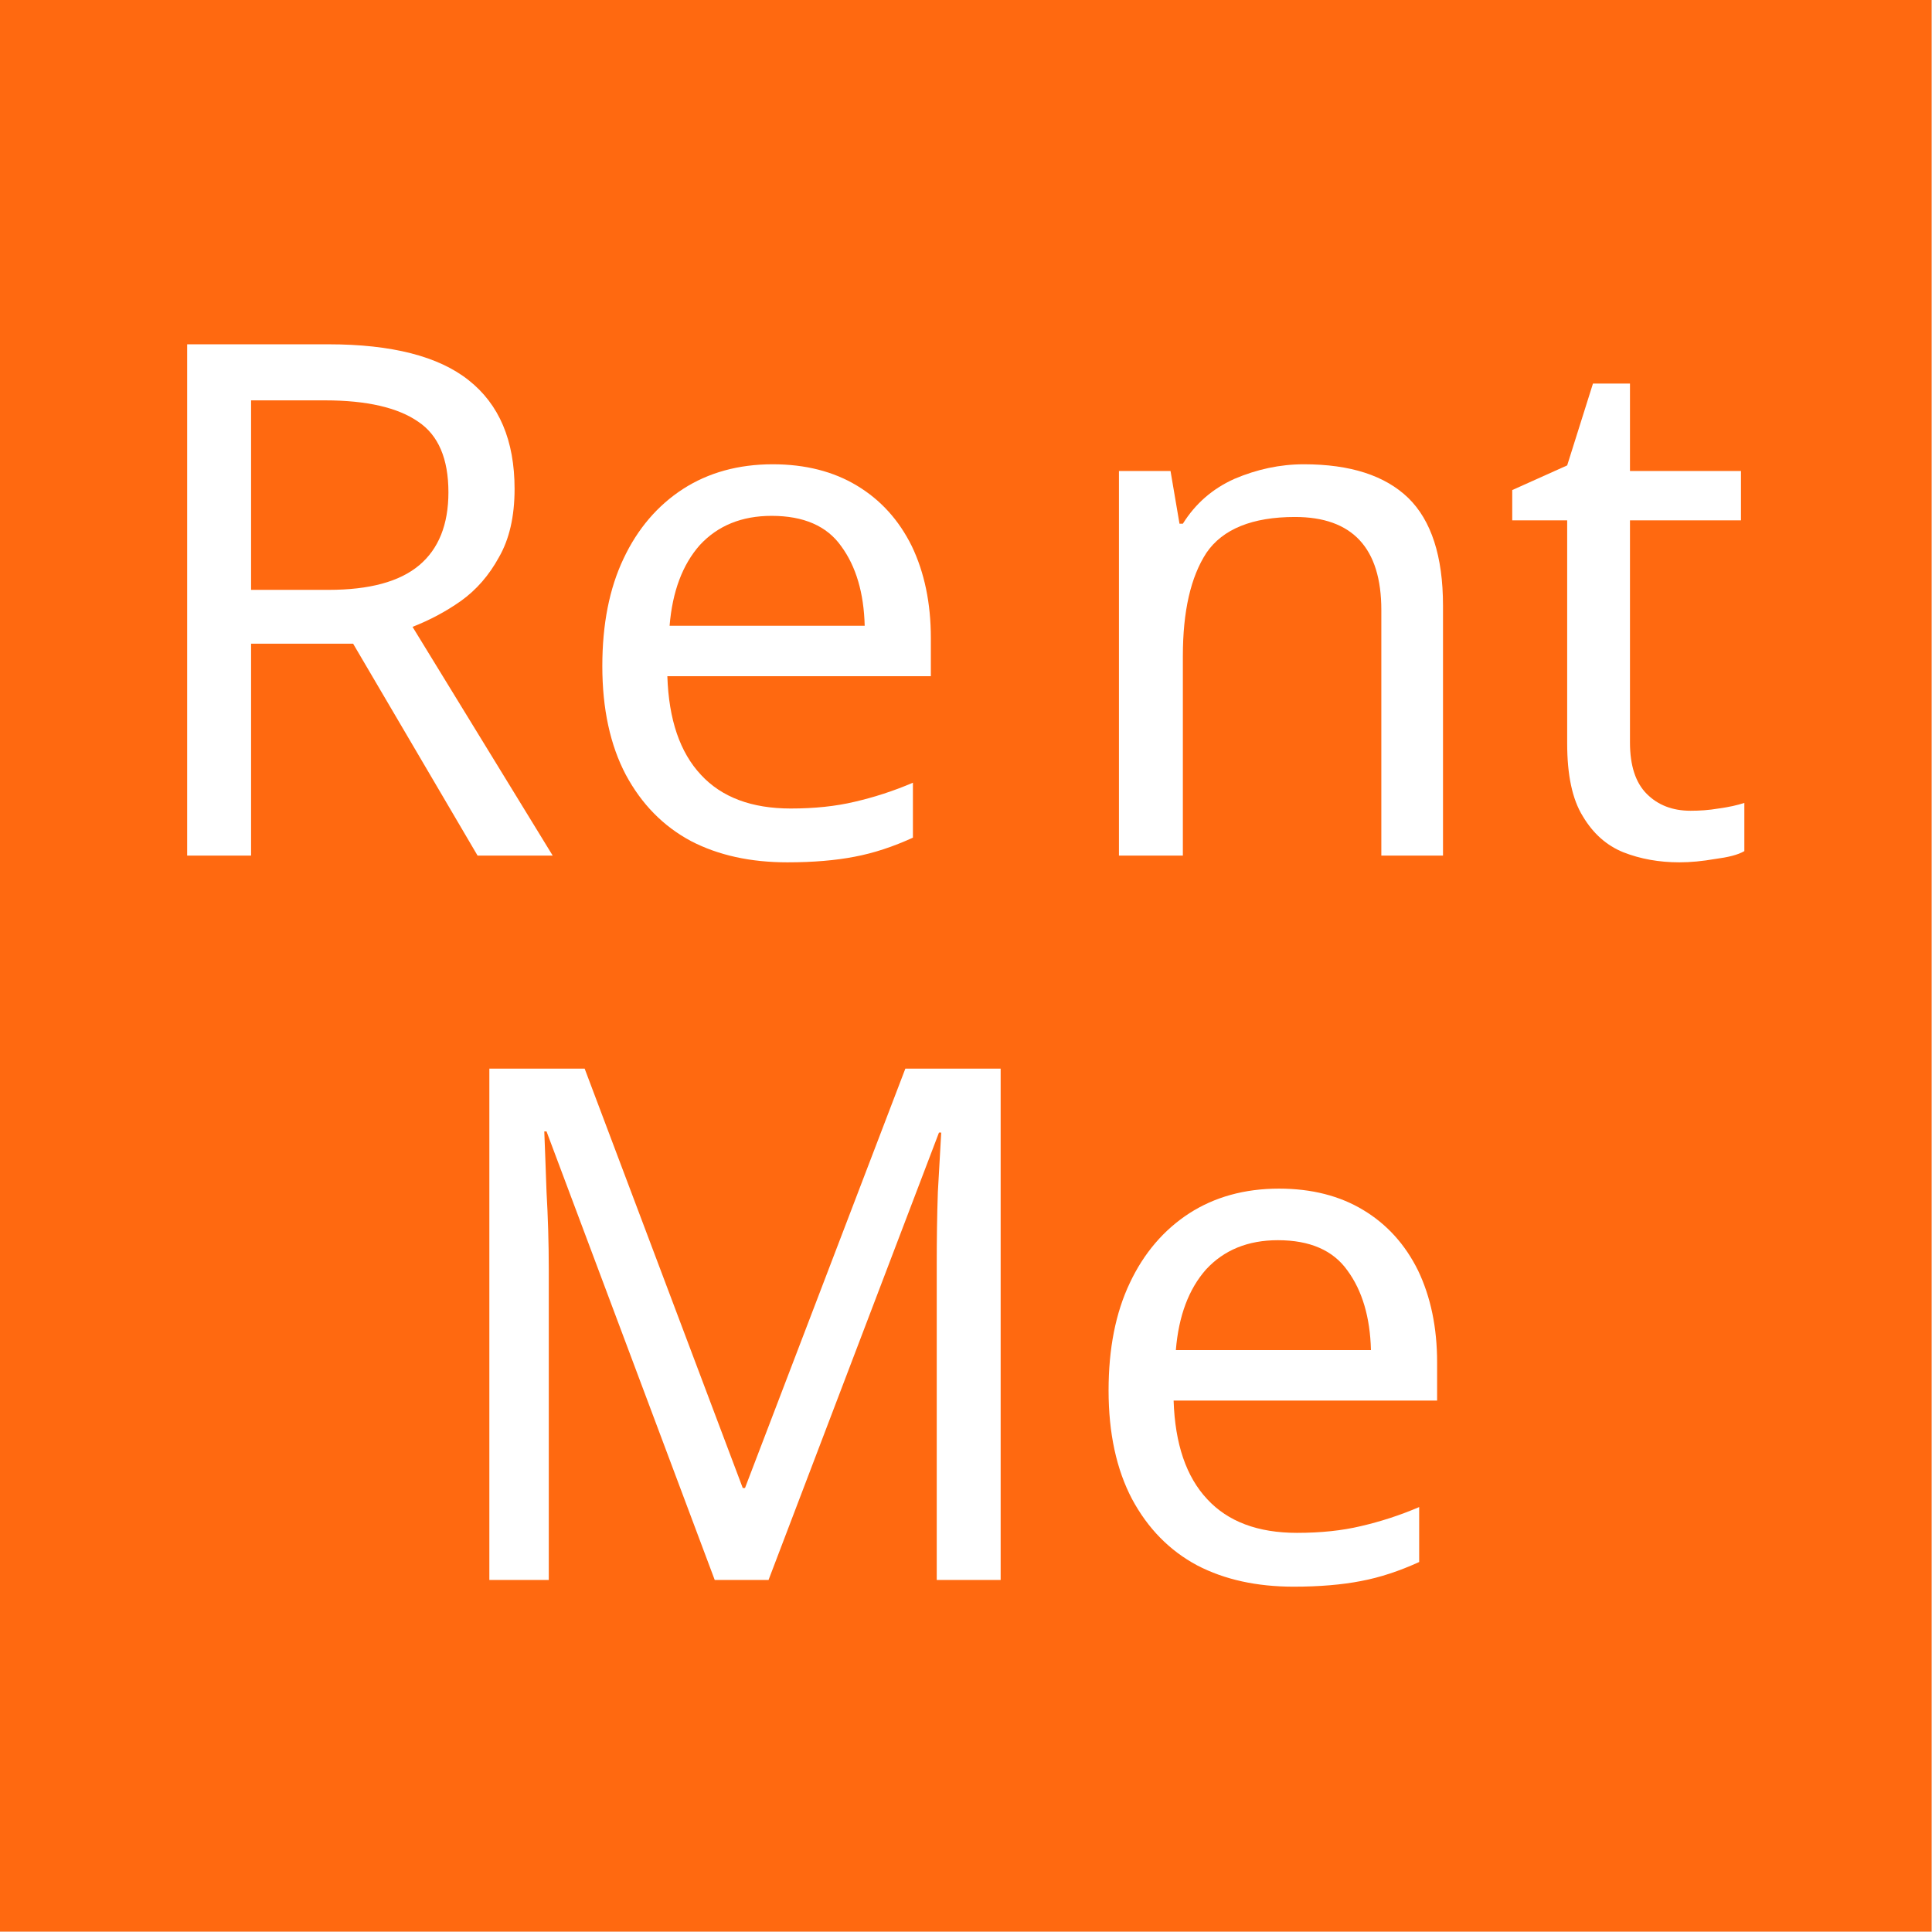
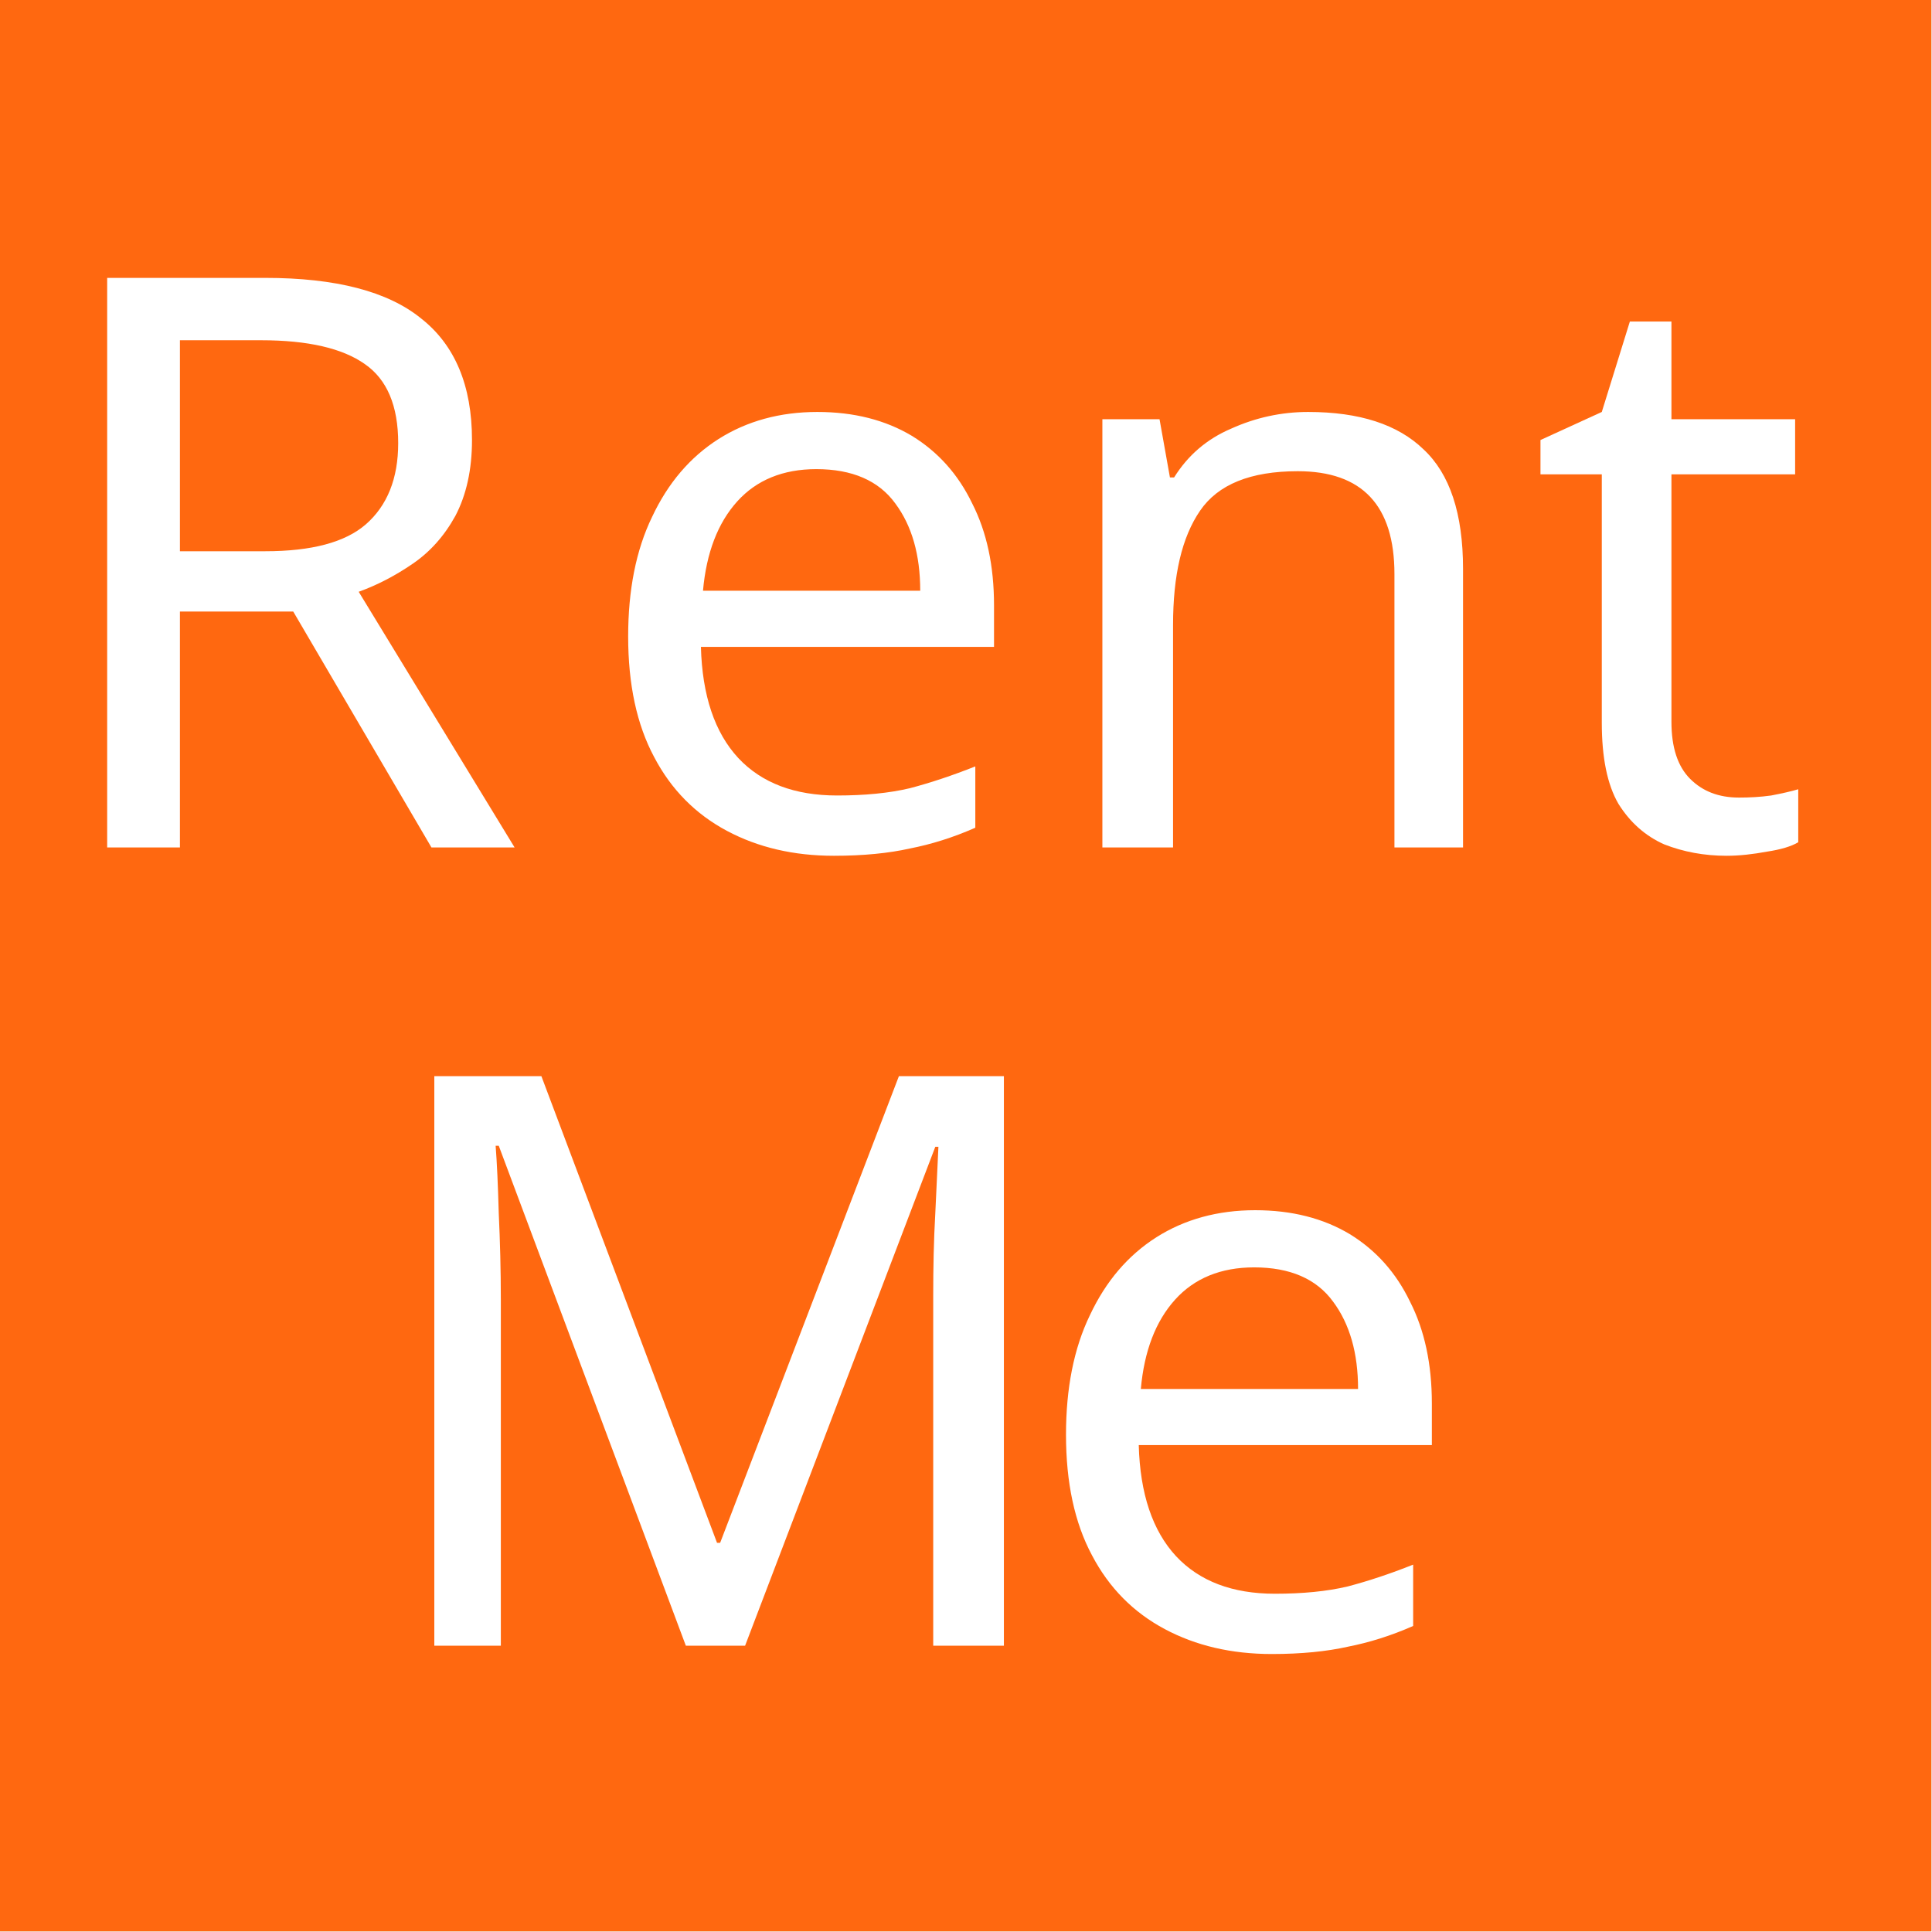
- <svg xmlns="http://www.w3.org/2000/svg" width="100%" height="100%" viewBox="0 0 1667 1667" version="1.1" xml:space="preserve" style="fill-rule:evenodd;clip-rule:evenodd;stroke-linejoin:round;stroke-miterlimit:2;">
-   <rect x="0" y="0" width="1666.67" height="1666.67" style="fill:#ff6910;" />
-   <g transform="matrix(61.9188,0,0,61.9188,-4340.44,-6658.39)">
-     <text x="71.738px" y="119.457px" style="font-family:'ArialRoundedMTBold', 'Arial Rounded MT Bold', sans-serif;font-size:9.98px;fill:#fff;">Re<tspan x="84.846px " y="119.457px ">n</tspan>t</text>
-     <text x="75.95px" y="129.551px" style="font-family:'ArialRoundedMTBold', 'Arial Rounded MT Bold', sans-serif;font-size:9.98px;fill:#fff;">Me</text>
+ <svg xmlns="http://www.w3.org/2000/svg" width="100%" height="100%" viewBox="0 0 2084 2084" version="1.1" xml:space="preserve" style="fill-rule:evenodd;clip-rule:evenodd;stroke-linejoin:round;stroke-miterlimit:2;">
+   <rect x="0" y="0" width="2083.33" height="2083.33" style="fill:#ff6810;" />
+   <g transform="matrix(71.7538,0,0,71.7538,-19214.2,-20785.5)">
+     <text x="268.235px" y="302.417px" style="font-family:'ArialRoundedMTBold', 'Arial Rounded MT Bold', sans-serif;font-size:12px;fill:#fff;">R<tspan x="276.567px 283.698px " y="302.417px 302.417px ">en</tspan>t</text>
+     <text x="273.151px" y="314.417px" style="font-family:'ArialRoundedMTBold', 'Arial Rounded MT Bold', sans-serif;font-size:12px;fill:#fff;">M</text>
+     <text x="283.147px" y="314.417px" style="font-family:'ArialRoundedMTBold', 'Arial Rounded MT Bold', sans-serif;font-size:12px;fill:#fff;">e</text>
  </g>
</svg>
